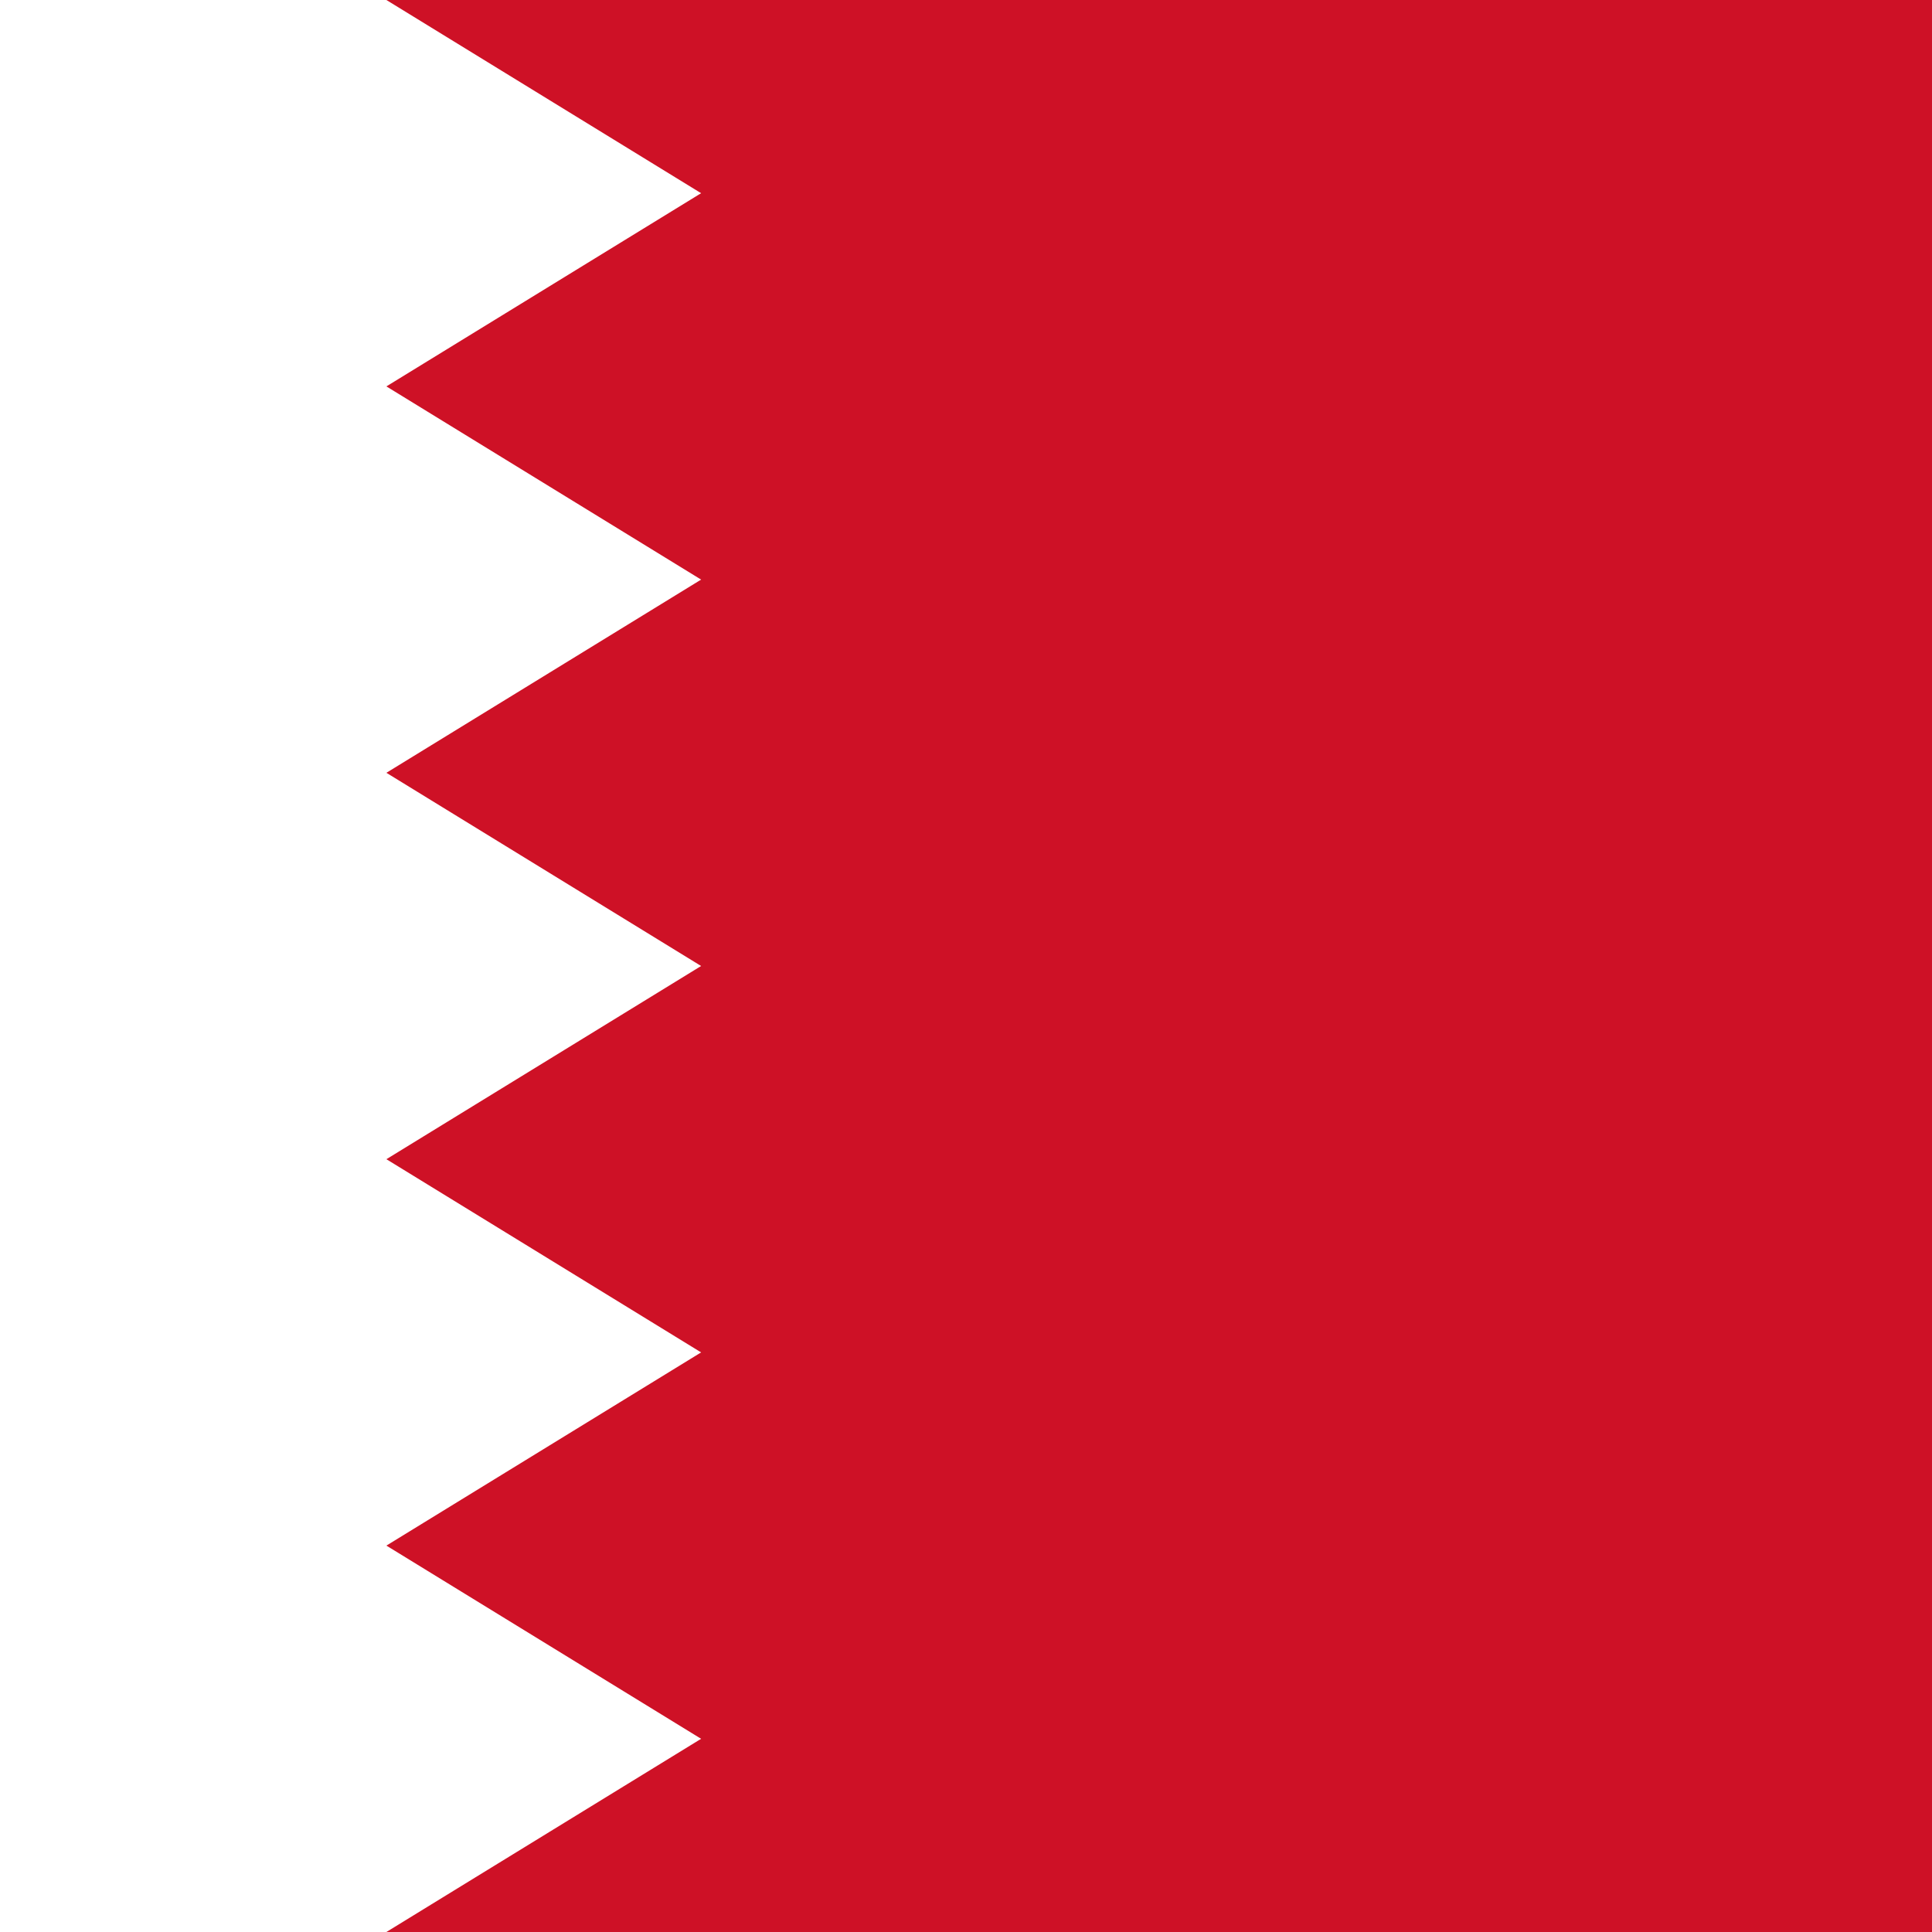
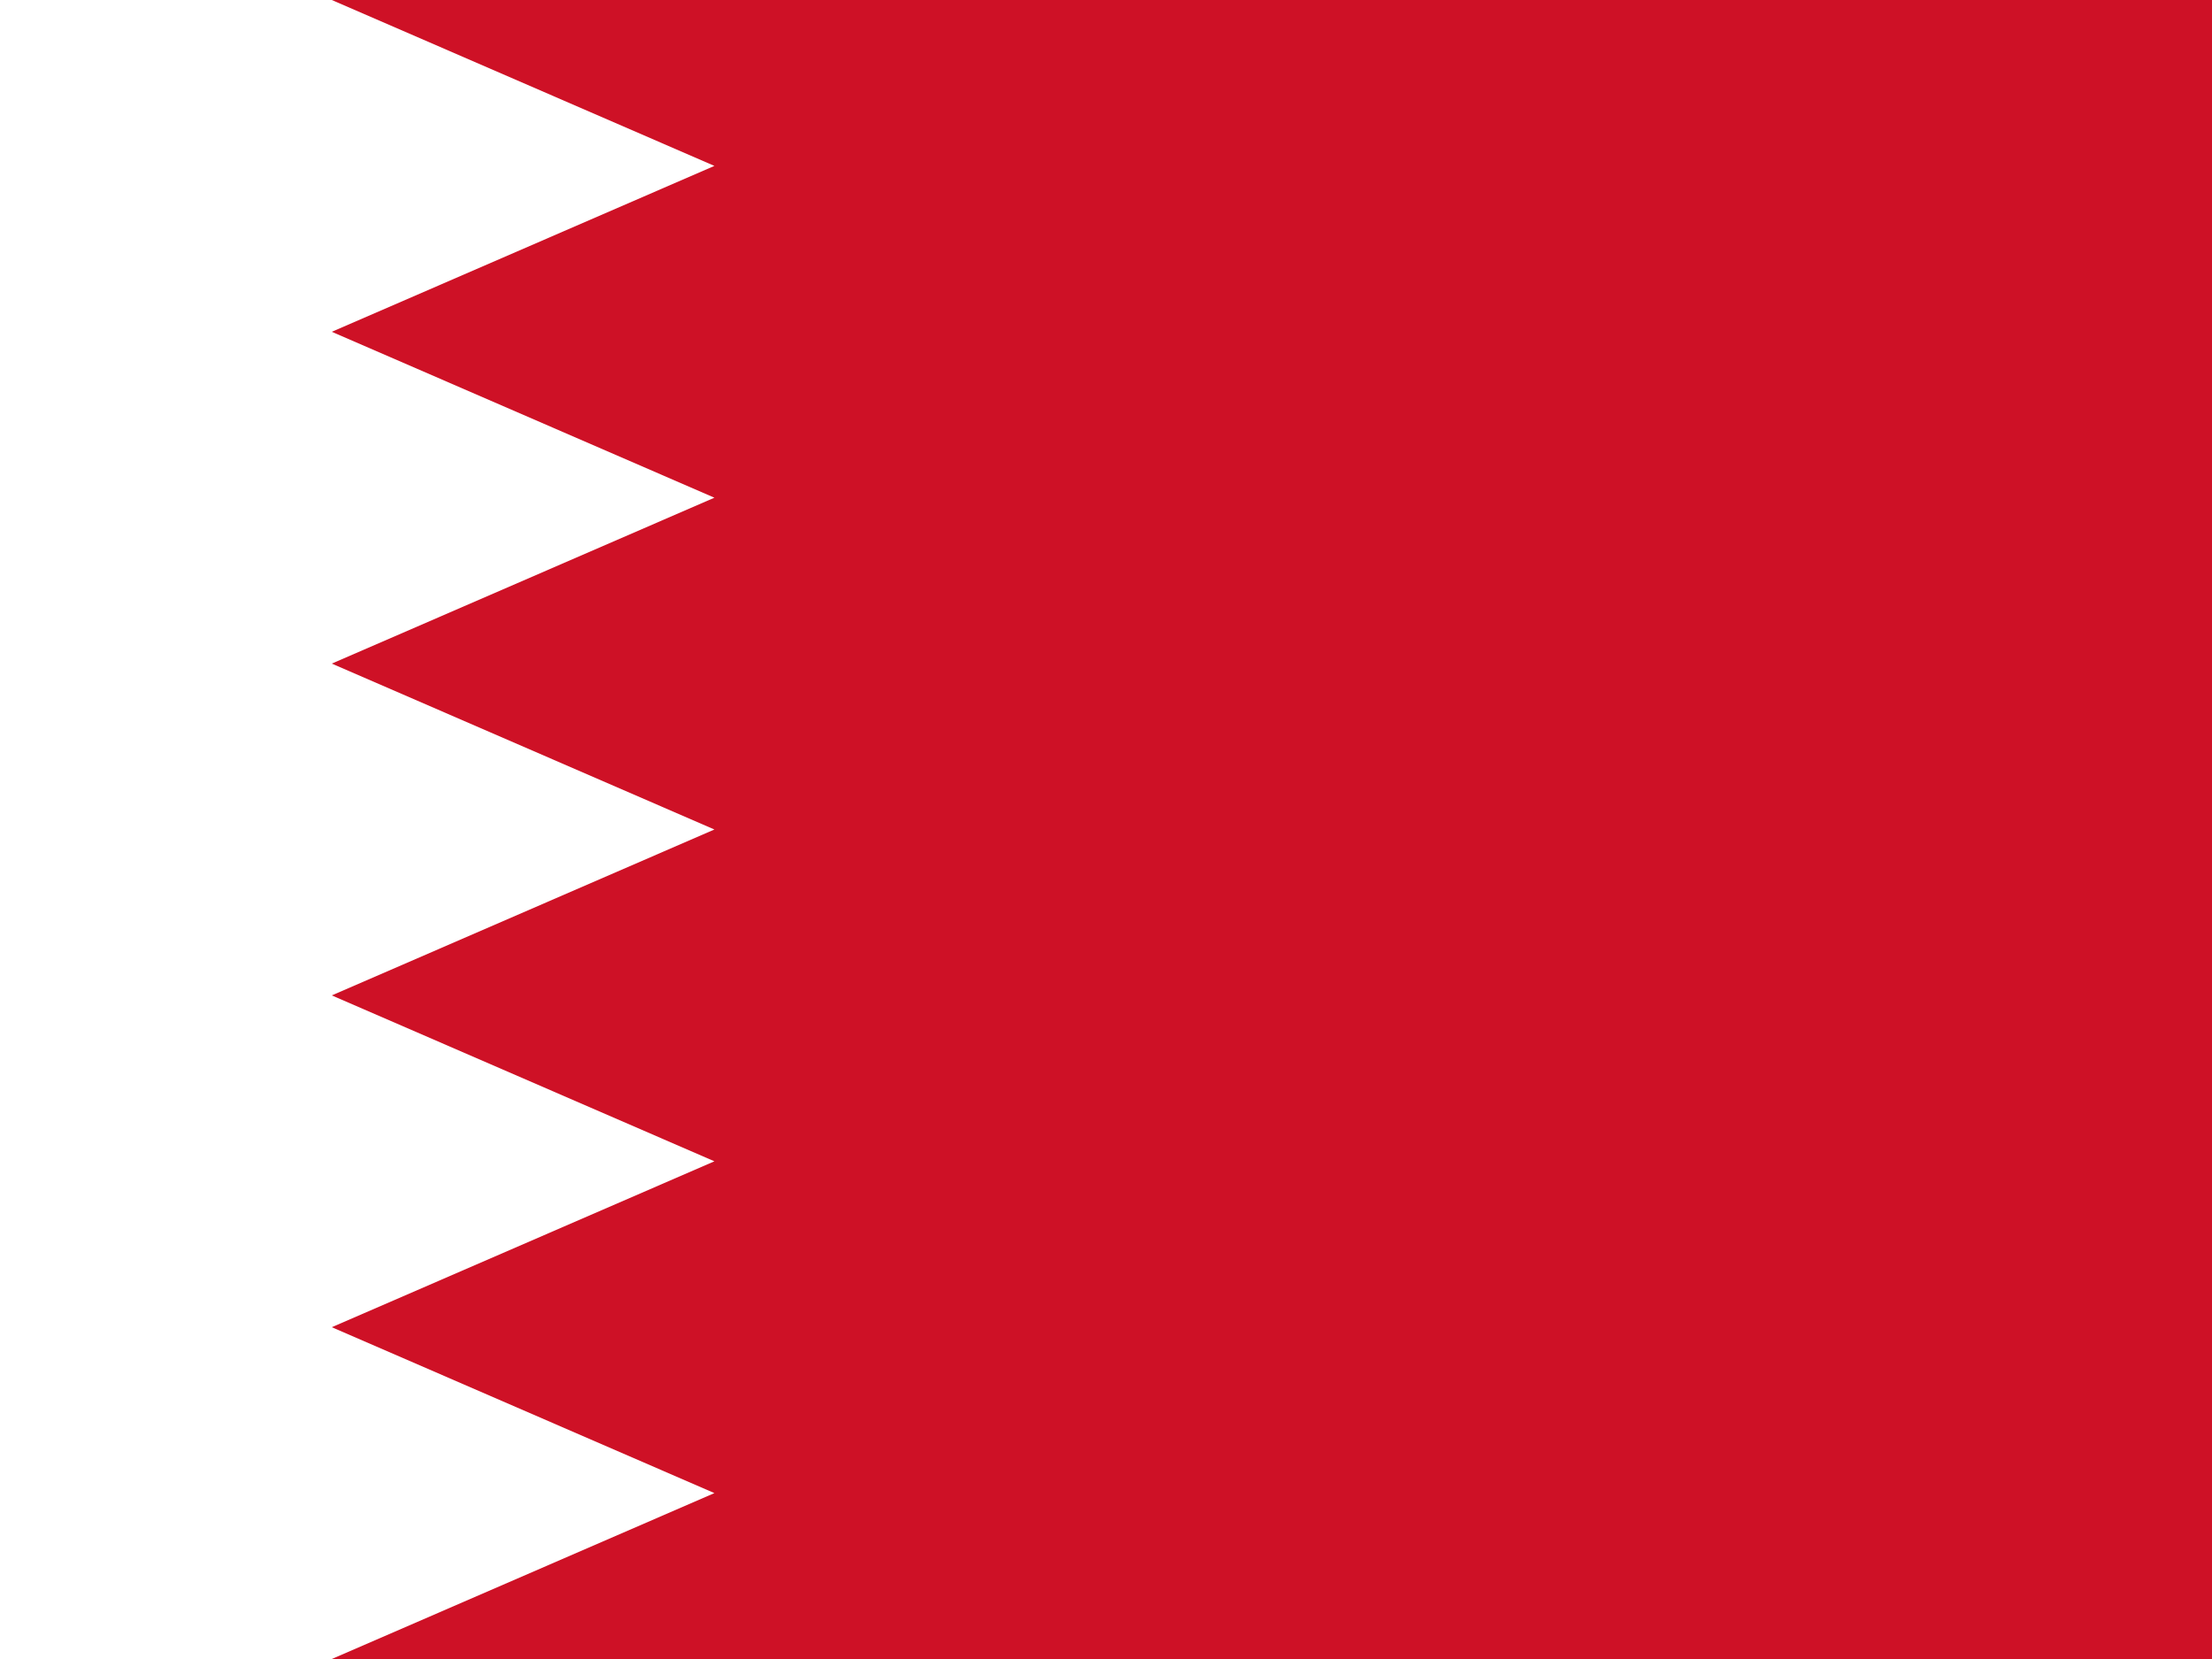
- <svg xmlns="http://www.w3.org/2000/svg" id="flag-icons-bh" viewBox="0 0 512 512">
-   <defs id="defs448">
-     <clipPath id="bh-a">
-       <path id="path445" fill-opacity=".7" d="M0 0h640v480H0z" />
-     </clipPath>
-   </defs>
-   <path id="path1077" fill="#fff" stroke-width="4.4" d="M0 0h512v512H0" opacity="1" stop-opacity="1" />
-   <path id="path1079" fill="#ce1126" stroke-width="4.5" d="M512 0H102.4l83.4 51.2-83.4 51.2 83.4 51.2-83.4 51.2 83.4 51.2-83.4 51.2 83.4 51.2-83.4 51.2 83.4 51.2-83.4 51.2H512" opacity="1" stop-opacity="1" />
+ <svg xmlns="http://www.w3.org/2000/svg" id="flag-icons-bh" viewBox="0 0 640 480">
+   <path fill="#fff" d="M0 0h640v480H0" />
+   <path fill="#ce1126" d="M640 0H96l110.7 48L96 96l110.7 48L96 192l110.7 48L96 288l110.7 48L96 384l110.7 48L96 480h544" />
</svg>
